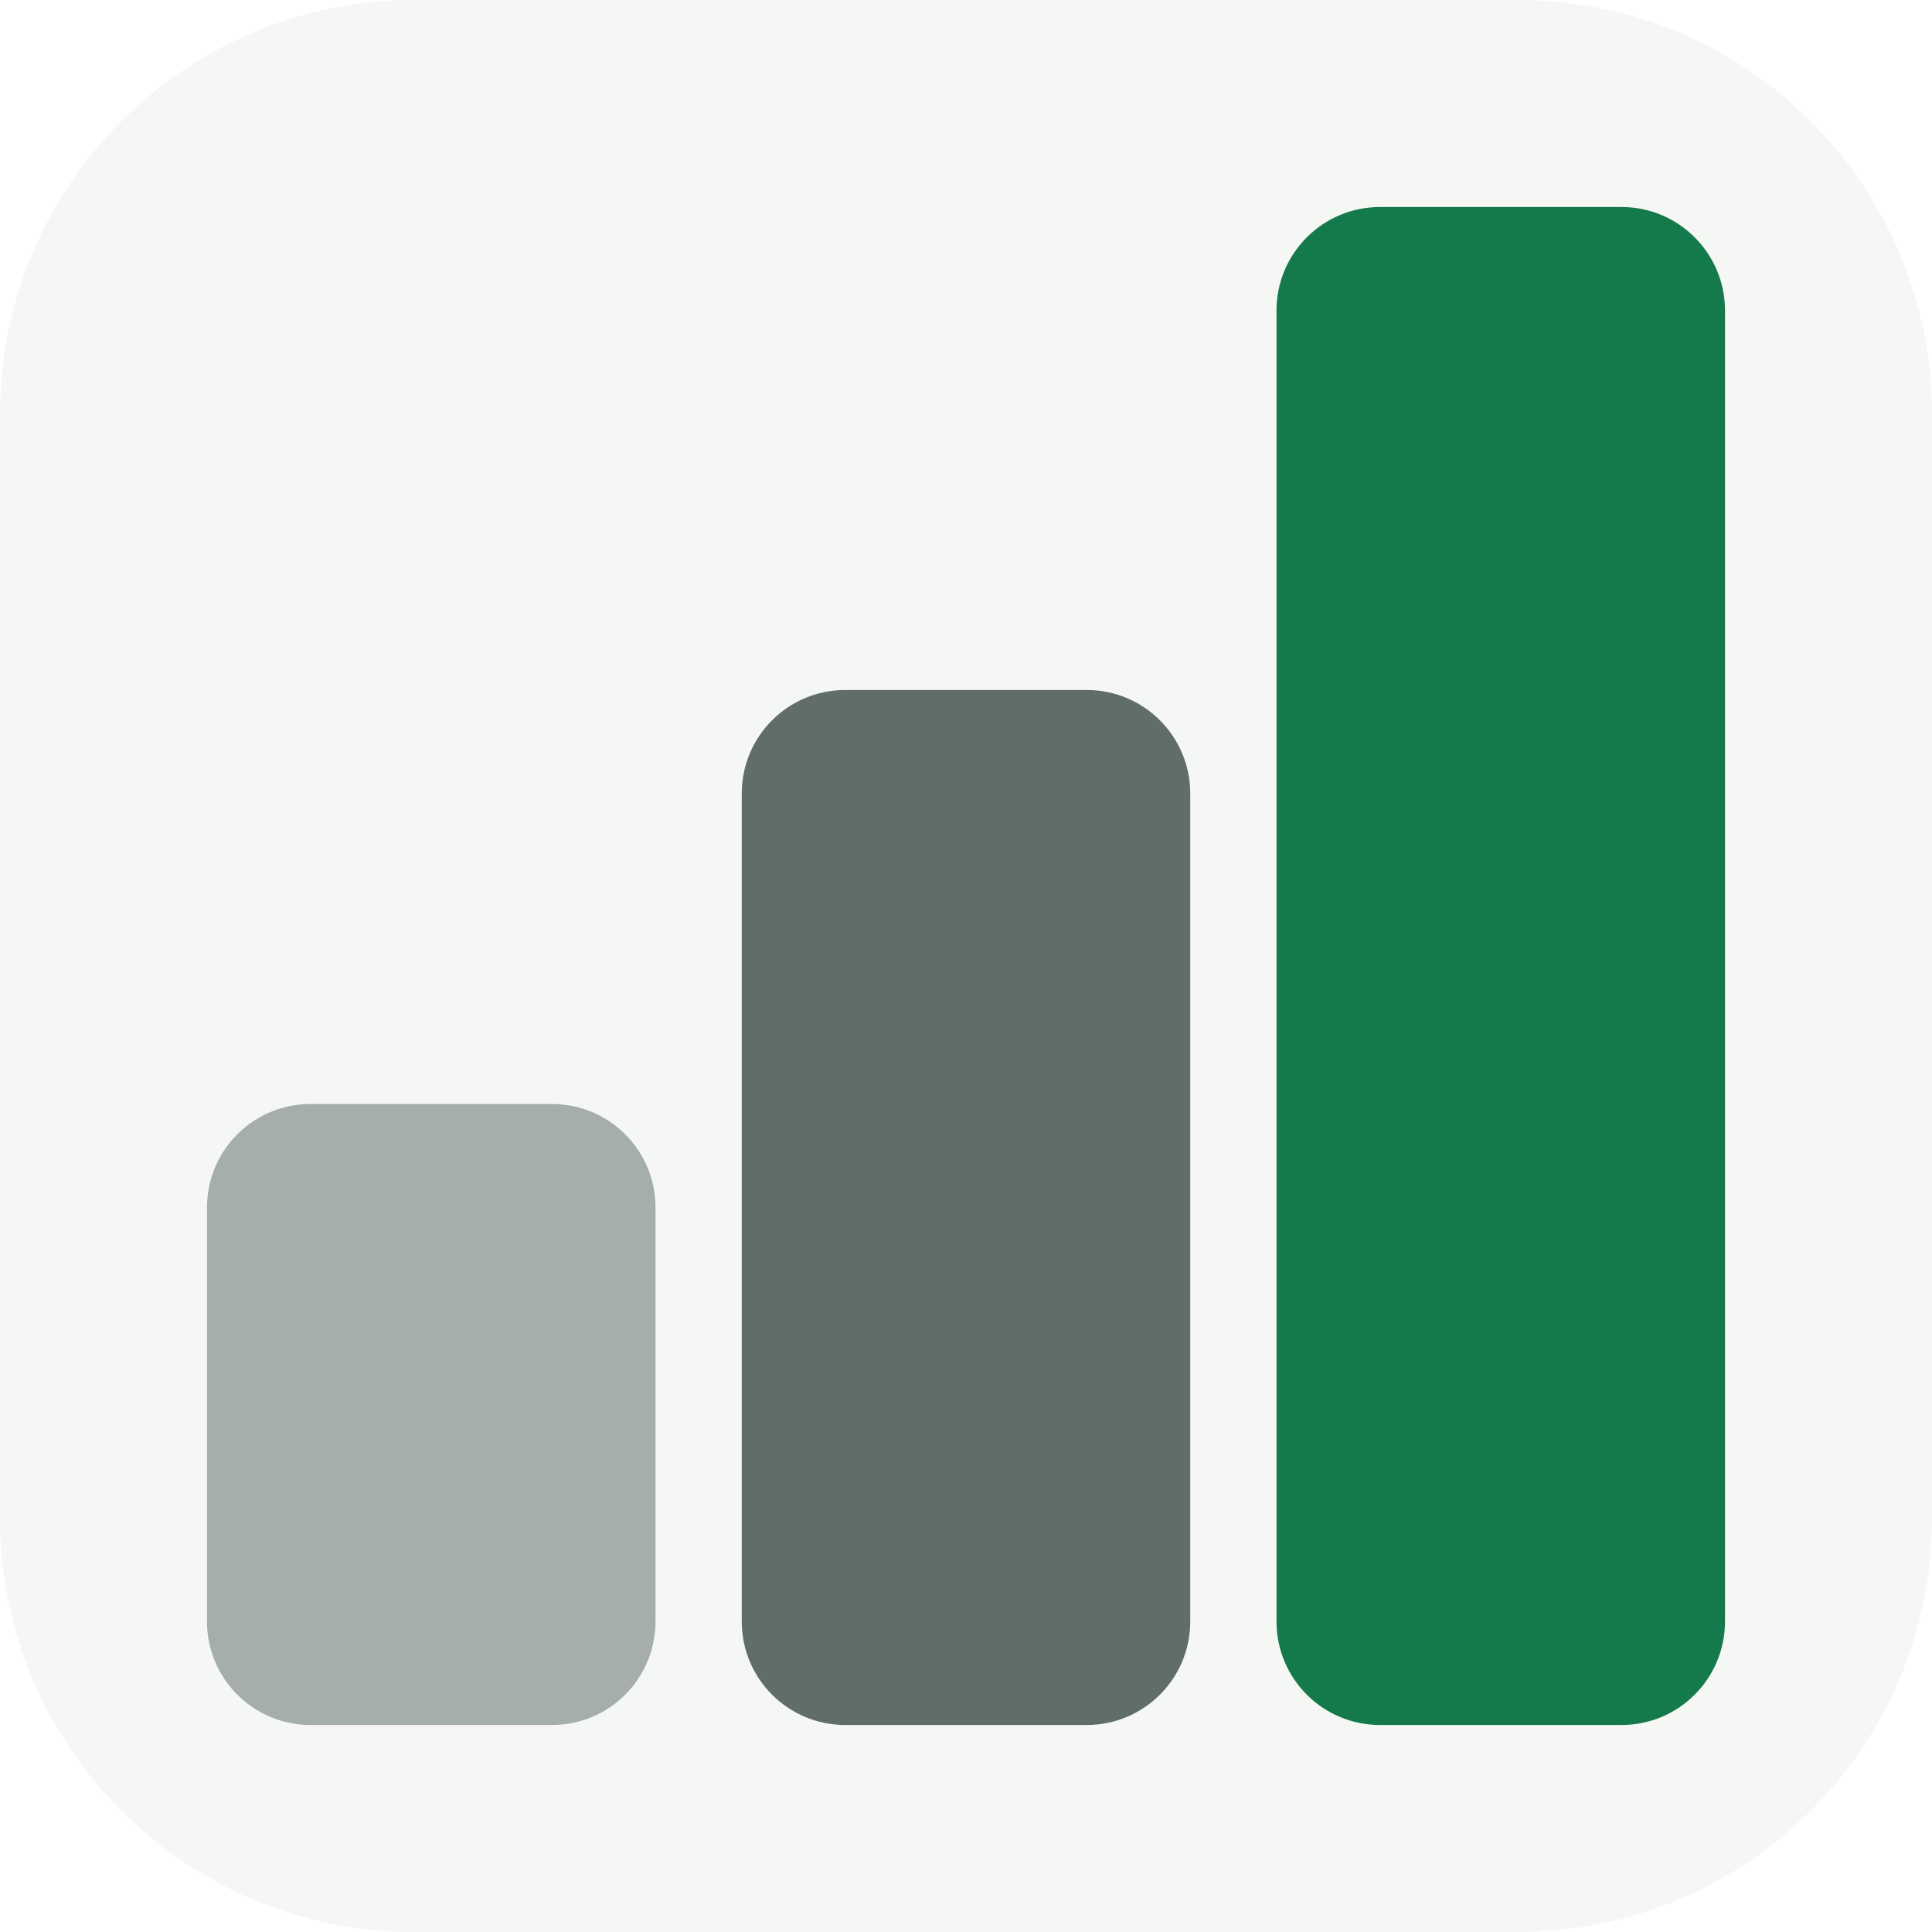
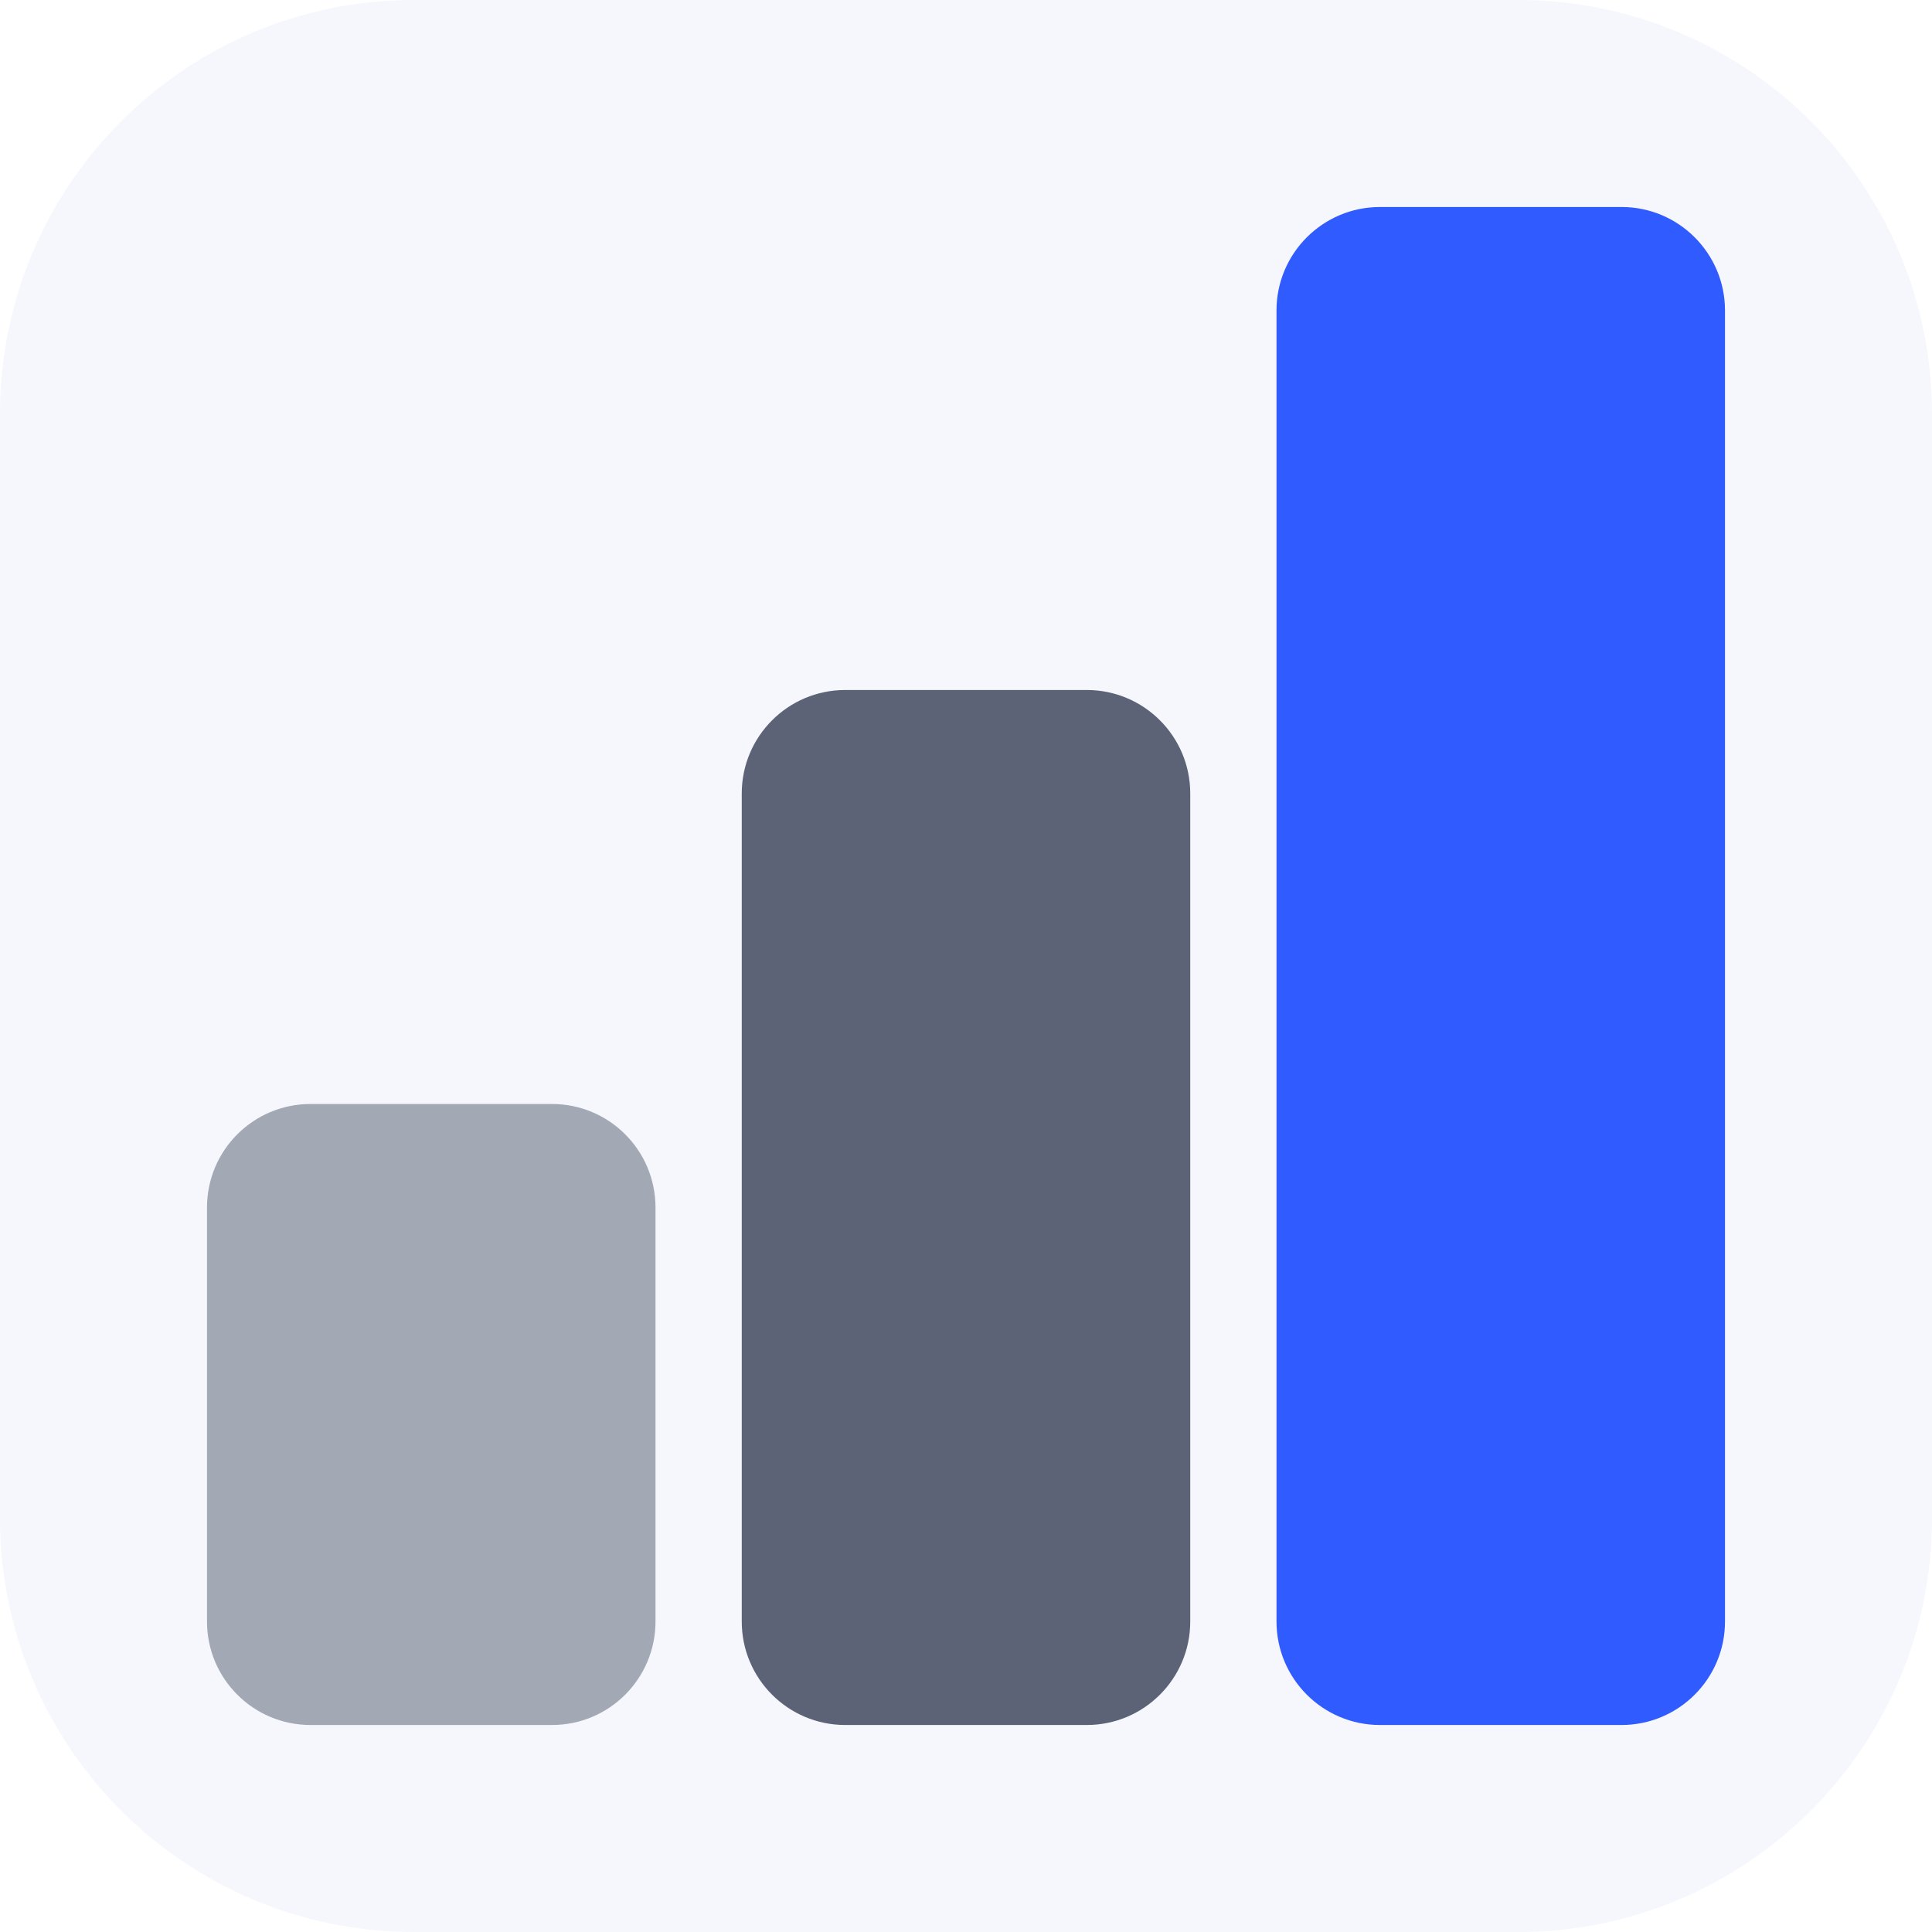
<svg xmlns="http://www.w3.org/2000/svg" viewBox="0 0 28 28">
-   <rect width="28" height="28" rx="6" fill="#f5f7f4" />
-   <rect x="3" y="16" width="6.5" height="9" rx="1.5" fill="#11241c" opacity=".35" />
-   <rect x="10.75" y="10" width="6.5" height="15" rx="1.5" fill="#11241c" opacity=".65" />
-   <rect x="18.5" y="3" width="6.5" height="22" rx="1.5" fill="#157a4b" />
+   <rect width="28" height="28" rx="6" fill="#f5f7fc" />
+   <rect x="3" y="16" width="6.5" height="9" rx="1.5" fill="#0b1430" opacity=".35" />
+   <rect x="10.75" y="10" width="6.5" height="15" rx="1.5" fill="#0b1430" opacity=".65" />
+   <rect x="18.5" y="3" width="6.5" height="22" rx="1.5" fill="#2f5bff" />
</svg>
